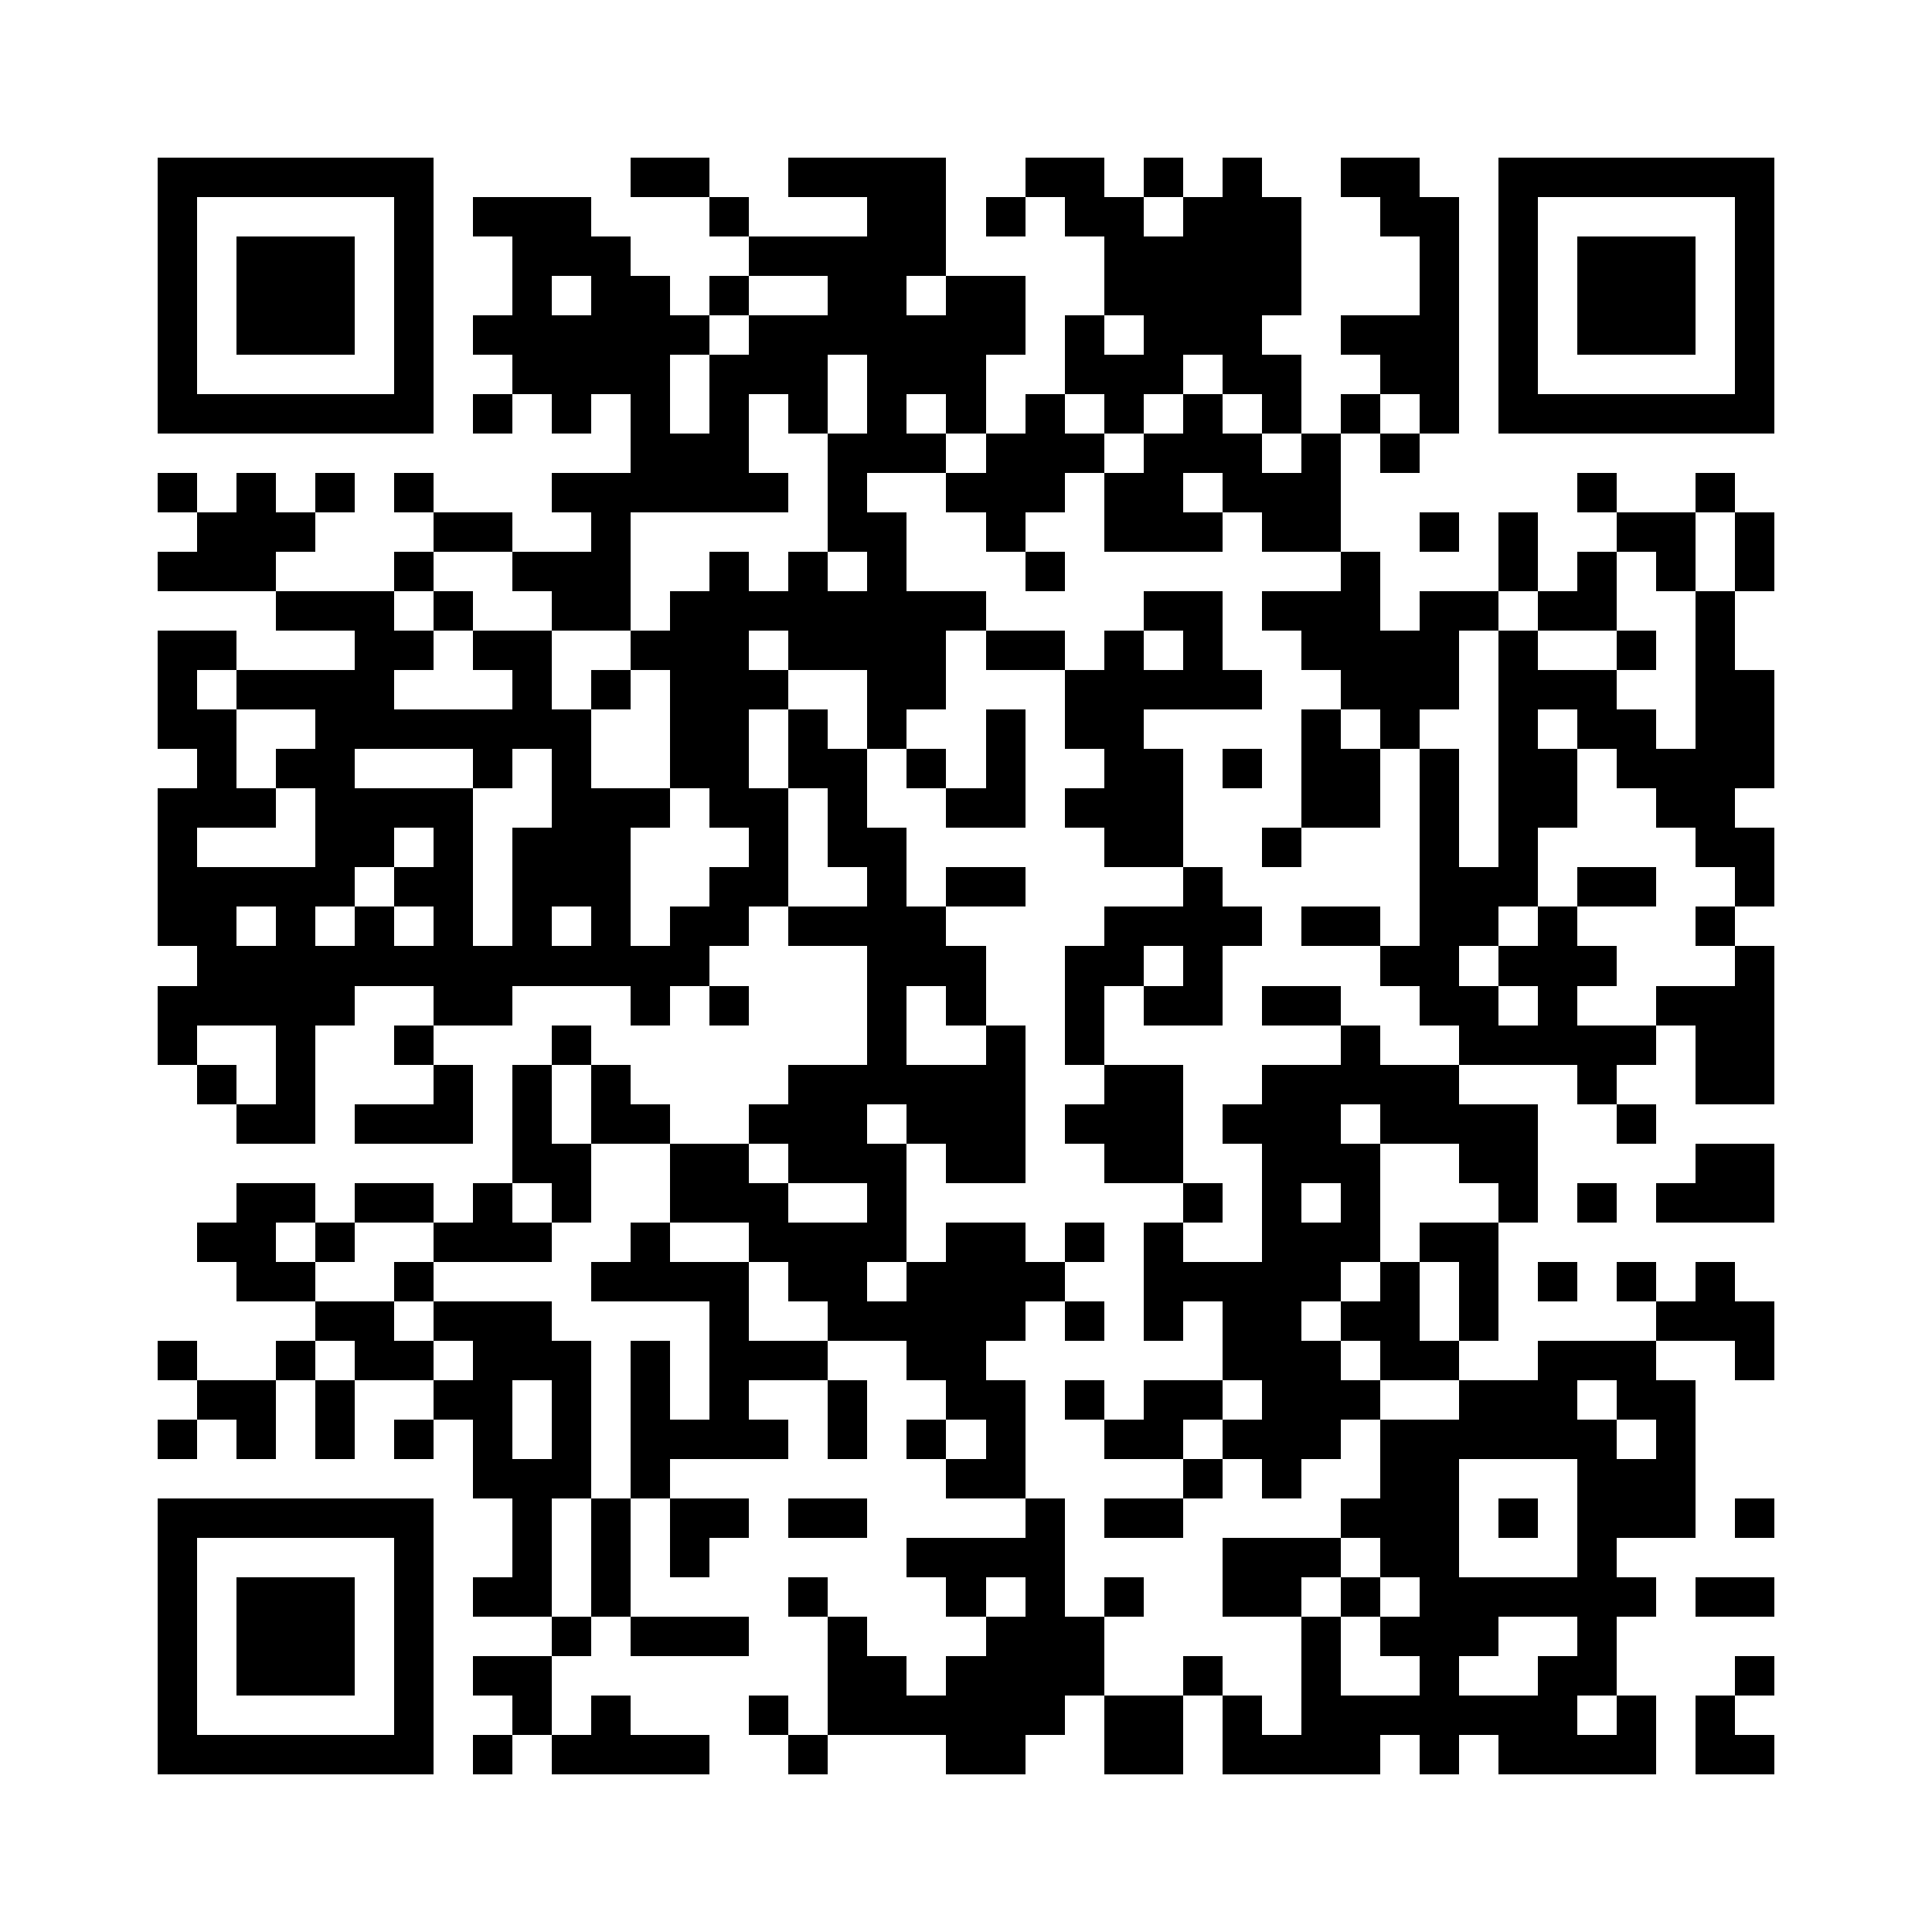
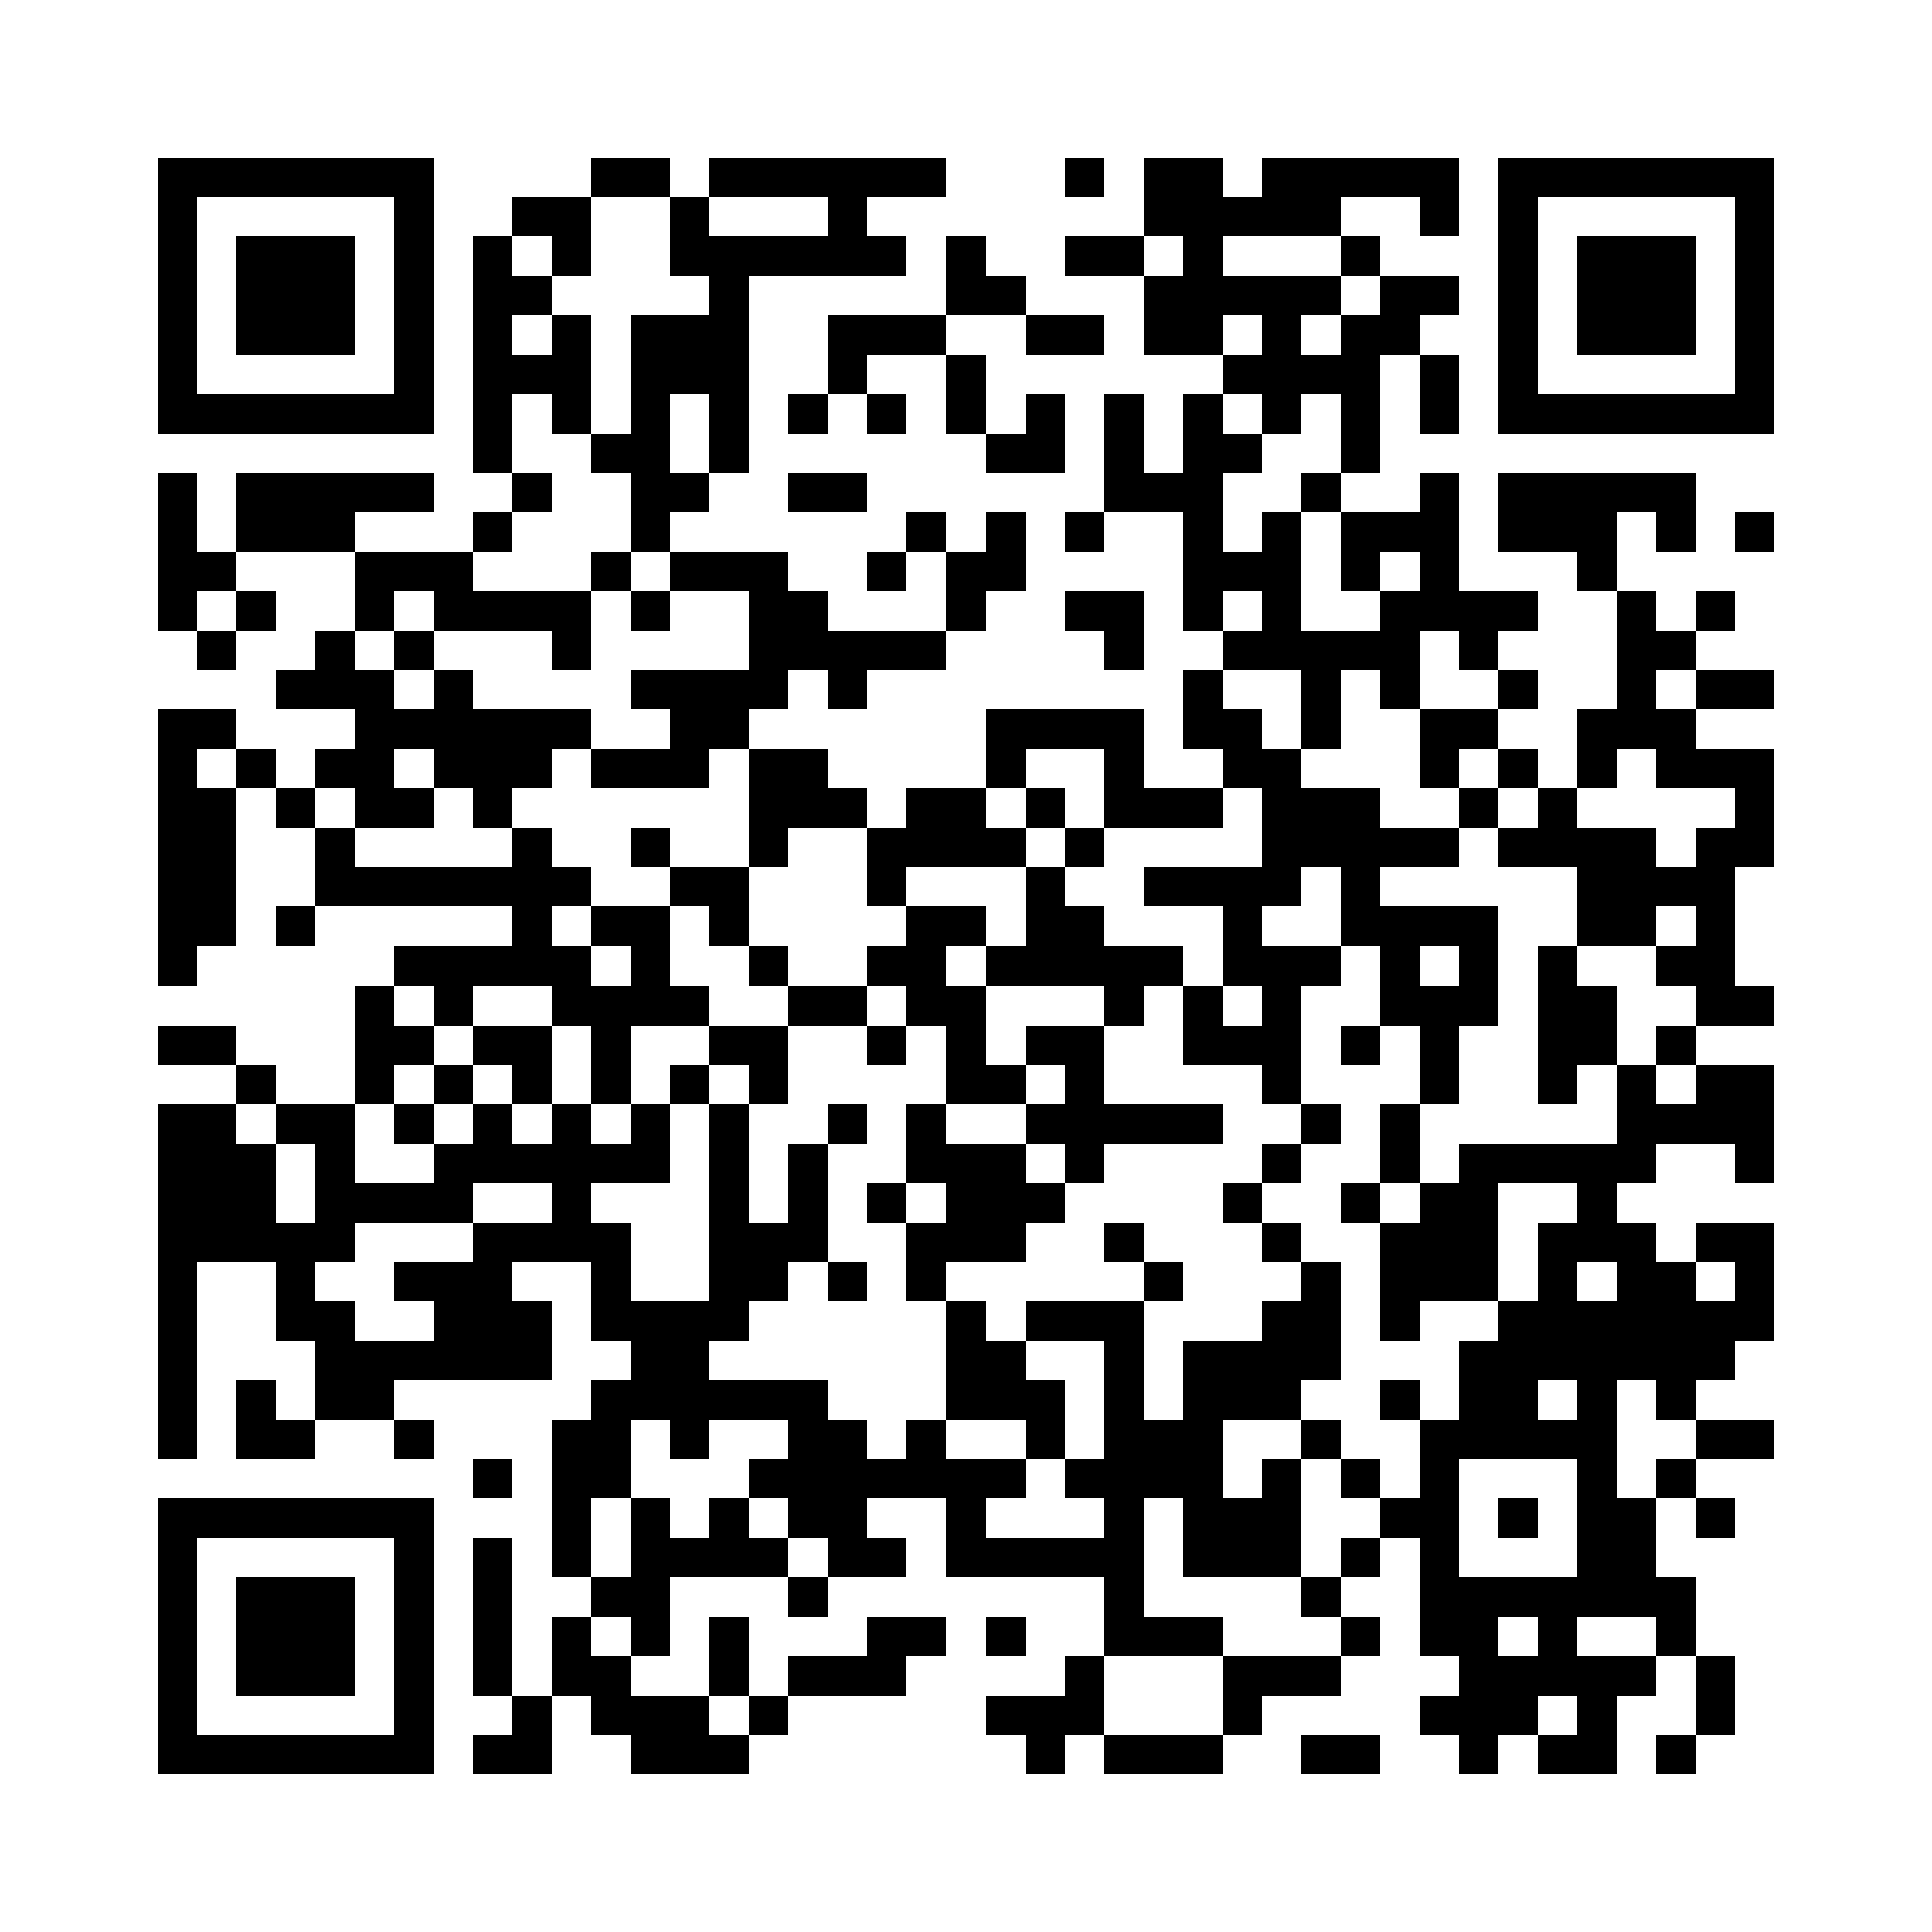
<svg xmlns="http://www.w3.org/2000/svg" viewBox="0 0 49 49" shape-rendering="crispEdges">
  <path fill="#ffffff" d="M0 0h49v49H0z" />
-   <path stroke="#000000" d="M4 4.5h7m5 0h2m2 0h4m2 0h2m1 0h1m1 0h1m2 0h2m2 0h7M4 5.5h1m5 0h1m1 0h3m3 0h1m3 0h2m1 0h1m1 0h2m1 0h3m2 0h2m1 0h1m5 0h1M4 6.5h1m1 0h3m1 0h1m2 0h3m3 0h5m4 0h5m3 0h1m1 0h1m1 0h3m1 0h1M4 7.5h1m1 0h3m1 0h1m2 0h1m1 0h2m1 0h1m2 0h2m1 0h2m2 0h5m3 0h1m1 0h1m1 0h3m1 0h1M4 8.5h1m1 0h3m1 0h1m1 0h6m1 0h7m1 0h1m1 0h3m2 0h3m1 0h1m1 0h3m1 0h1M4 9.5h1m5 0h1m2 0h4m1 0h3m1 0h3m2 0h3m1 0h2m2 0h2m1 0h1m5 0h1M4 10.5h7m1 0h1m1 0h1m1 0h1m1 0h1m1 0h1m1 0h1m1 0h1m1 0h1m1 0h1m1 0h1m1 0h1m1 0h1m1 0h1m1 0h7M16 11.5h3m2 0h3m1 0h3m1 0h3m1 0h1m1 0h1M4 12.5h1m1 0h1m1 0h1m1 0h1m3 0h6m1 0h1m2 0h3m1 0h2m1 0h3m6 0h1m2 0h1M5 13.5h3m3 0h2m2 0h1m5 0h2m2 0h1m2 0h3m1 0h2m2 0h1m1 0h1m2 0h2m1 0h1M4 14.5h3m3 0h1m2 0h3m2 0h1m1 0h1m1 0h1m3 0h1m7 0h1m3 0h1m1 0h1m1 0h1m1 0h1M7 15.5h3m1 0h1m2 0h2m1 0h8m4 0h2m1 0h3m1 0h2m1 0h2m2 0h1M4 16.5h2m3 0h2m1 0h2m2 0h3m1 0h4m1 0h2m1 0h1m1 0h1m2 0h4m1 0h1m2 0h1m1 0h1M4 17.5h1m1 0h4m3 0h1m1 0h1m1 0h3m2 0h2m3 0h5m2 0h3m1 0h3m2 0h2M4 18.5h2m2 0h7m2 0h2m1 0h1m1 0h1m2 0h1m1 0h2m4 0h1m1 0h1m2 0h1m1 0h2m1 0h2M5 19.5h1m1 0h2m3 0h1m1 0h1m2 0h2m1 0h2m1 0h1m1 0h1m2 0h2m1 0h1m1 0h2m1 0h1m1 0h2m1 0h4M4 20.5h3m1 0h4m2 0h3m1 0h2m1 0h1m2 0h2m1 0h3m3 0h2m1 0h1m1 0h2m2 0h2M4 21.5h1m3 0h2m1 0h1m1 0h3m3 0h1m1 0h2m5 0h2m2 0h1m3 0h1m1 0h1m4 0h2M4 22.5h5m1 0h2m1 0h3m2 0h2m2 0h1m1 0h2m4 0h1m5 0h3m1 0h2m2 0h1M4 23.5h2m1 0h1m1 0h1m1 0h1m1 0h1m1 0h1m1 0h2m1 0h4m4 0h4m1 0h2m1 0h2m1 0h1m3 0h1M5 24.5h13m4 0h3m2 0h2m1 0h1m4 0h2m1 0h3m3 0h1M4 25.5h5m2 0h2m3 0h1m1 0h1m3 0h1m1 0h1m2 0h1m1 0h2m1 0h2m2 0h2m1 0h1m2 0h3M4 26.5h1m2 0h1m2 0h1m3 0h1m7 0h1m2 0h1m1 0h1m6 0h1m2 0h5m1 0h2M5 27.5h1m1 0h1m3 0h1m1 0h1m1 0h1m4 0h6m2 0h2m2 0h5m3 0h1m2 0h2M6 28.5h2m1 0h3m1 0h1m1 0h2m2 0h3m1 0h3m1 0h3m1 0h3m1 0h4m2 0h1M13 29.5h2m2 0h2m1 0h3m1 0h2m2 0h2m2 0h3m2 0h2m4 0h2M6 30.5h2m1 0h2m1 0h1m1 0h1m2 0h3m2 0h1m7 0h1m1 0h1m1 0h1m3 0h1m1 0h1m1 0h3M5 31.5h2m1 0h1m2 0h3m2 0h1m2 0h4m1 0h2m1 0h1m1 0h1m2 0h3m1 0h2M6 32.5h2m2 0h1m4 0h4m1 0h2m1 0h4m2 0h5m1 0h1m1 0h1m1 0h1m1 0h1m1 0h1M8 33.5h2m1 0h3m4 0h1m2 0h5m1 0h1m1 0h1m1 0h2m1 0h2m1 0h1m4 0h3M4 34.5h1m2 0h1m1 0h2m1 0h3m1 0h1m1 0h3m2 0h2m6 0h3m1 0h2m2 0h3m2 0h1M5 35.5h2m1 0h1m2 0h2m1 0h1m1 0h1m1 0h1m2 0h1m2 0h2m1 0h1m1 0h2m1 0h3m2 0h3m1 0h2M4 36.5h1m1 0h1m1 0h1m1 0h1m1 0h1m1 0h1m1 0h4m1 0h1m1 0h1m1 0h1m2 0h2m1 0h3m1 0h6m1 0h1M12 37.5h3m1 0h1m7 0h2m4 0h1m1 0h1m2 0h2m3 0h3M4 38.5h7m2 0h1m1 0h1m1 0h2m1 0h2m4 0h1m1 0h2m4 0h3m1 0h1m1 0h3m1 0h1M4 39.5h1m5 0h1m2 0h1m1 0h1m1 0h1m5 0h4m4 0h3m1 0h2m3 0h1M4 40.5h1m1 0h3m1 0h1m1 0h2m1 0h1m4 0h1m3 0h1m1 0h1m1 0h1m2 0h2m1 0h1m1 0h6m1 0h2M4 41.5h1m1 0h3m1 0h1m3 0h1m1 0h3m2 0h1m3 0h3m5 0h1m1 0h3m2 0h1M4 42.5h1m1 0h3m1 0h1m1 0h2m7 0h2m1 0h4m2 0h1m2 0h1m2 0h1m2 0h2m3 0h1M4 43.5h1m5 0h1m2 0h1m1 0h1m3 0h1m1 0h6m1 0h2m1 0h1m1 0h7m1 0h1m1 0h1M4 44.5h7m1 0h1m1 0h4m2 0h1m3 0h2m2 0h2m1 0h4m1 0h1m1 0h4m1 0h2" />
+   <path stroke="#000000" d="M4 4.5h7m4 0h2m1 0h6m3 0h1m1 0h2m1 0h5m1 0h7M4 5.5h1m5 0h1m2 0h2m2 0h1m3 0h1m7 0h5m2 0h1m1 0h1m5 0h1M4 6.5h1m1 0h3m1 0h1m1 0h1m1 0h1m2 0h6m1 0h1m2 0h2m1 0h1m3 0h1m3 0h1m1 0h3m1 0h1M4 7.5h1m1 0h3m1 0h1m1 0h2m4 0h1m5 0h2m3 0h5m1 0h2m1 0h1m1 0h3m1 0h1M4 8.5h1m1 0h3m1 0h1m1 0h1m1 0h1m1 0h3m2 0h3m2 0h2m1 0h2m1 0h1m1 0h2m2 0h1m1 0h3m1 0h1M4 9.5h1m5 0h1m1 0h3m1 0h3m2 0h1m2 0h1m6 0h4m1 0h1m1 0h1m5 0h1M4 10.5h7m1 0h1m1 0h1m1 0h1m1 0h1m1 0h1m1 0h1m1 0h1m1 0h1m1 0h1m1 0h1m1 0h1m1 0h1m1 0h1m1 0h7M12 11.5h1m2 0h2m1 0h1m6 0h2m1 0h1m1 0h2m2 0h1M4 12.5h1m1 0h5m2 0h1m2 0h2m2 0h2m6 0h3m2 0h1m2 0h1m1 0h5M4 13.5h1m1 0h3m3 0h1m3 0h1m6 0h1m1 0h1m1 0h1m2 0h1m1 0h1m1 0h3m1 0h3m1 0h1m1 0h1M4 14.5h2m3 0h3m3 0h1m1 0h3m2 0h1m1 0h2m4 0h3m1 0h1m1 0h1m3 0h1M4 15.5h1m1 0h1m2 0h1m1 0h4m1 0h1m2 0h2m3 0h1m2 0h2m1 0h1m1 0h1m2 0h4m2 0h1m1 0h1M5 16.5h1m2 0h1m1 0h1m3 0h1m4 0h5m4 0h1m2 0h5m1 0h1m3 0h2M7 17.5h3m1 0h1m4 0h4m1 0h1m8 0h1m2 0h1m1 0h1m2 0h1m2 0h1m1 0h2M4 18.5h2m3 0h6m2 0h2m6 0h4m1 0h2m1 0h1m2 0h2m2 0h3M4 19.5h1m1 0h1m1 0h2m1 0h3m1 0h3m1 0h2m4 0h1m2 0h1m2 0h2m3 0h1m1 0h1m1 0h1m1 0h3M4 20.5h2m1 0h1m1 0h2m1 0h1m6 0h3m1 0h2m1 0h1m1 0h3m1 0h3m2 0h1m1 0h1m4 0h1M4 21.5h2m2 0h1m4 0h1m2 0h1m2 0h1m2 0h4m1 0h1m4 0h5m1 0h4m1 0h2M4 22.5h2m2 0h7m2 0h2m3 0h1m3 0h1m2 0h4m1 0h1m5 0h4M4 23.5h2m1 0h1m5 0h1m1 0h2m1 0h1m4 0h2m1 0h2m3 0h1m2 0h4m2 0h2m1 0h1M4 24.5h1m5 0h5m1 0h1m2 0h1m2 0h2m1 0h5m1 0h3m1 0h1m1 0h1m1 0h1m2 0h2M9 25.5h1m1 0h1m2 0h4m2 0h2m1 0h2m3 0h1m1 0h1m1 0h1m2 0h3m1 0h2m2 0h2M4 26.5h2m3 0h2m1 0h2m1 0h1m2 0h2m2 0h1m1 0h1m1 0h2m2 0h3m1 0h1m1 0h1m2 0h2m1 0h1M6 27.5h1m2 0h1m1 0h1m1 0h1m1 0h1m1 0h1m1 0h1m4 0h2m1 0h1m4 0h1m3 0h1m2 0h1m1 0h1m1 0h2M4 28.5h2m1 0h2m1 0h1m1 0h1m1 0h1m1 0h1m1 0h1m2 0h1m1 0h1m2 0h5m2 0h1m1 0h1m5 0h4M4 29.5h3m1 0h1m2 0h6m1 0h1m1 0h1m2 0h3m1 0h1m4 0h1m2 0h1m1 0h5m2 0h1M4 30.5h3m1 0h4m2 0h1m3 0h1m1 0h1m1 0h1m1 0h3m4 0h1m2 0h1m1 0h2m2 0h1M4 31.5h5m3 0h4m2 0h3m2 0h3m2 0h1m3 0h1m2 0h3m1 0h3m1 0h2M4 32.5h1m2 0h1m2 0h3m2 0h1m2 0h2m1 0h1m1 0h1m5 0h1m3 0h1m1 0h3m1 0h1m1 0h2m1 0h1M4 33.5h1m2 0h2m2 0h3m1 0h4m5 0h1m1 0h3m3 0h2m1 0h1m2 0h7M4 34.5h1m3 0h6m2 0h2m6 0h2m2 0h1m1 0h4m3 0h7M4 35.5h1m1 0h1m1 0h2m5 0h6m3 0h3m1 0h1m1 0h3m2 0h1m1 0h2m1 0h1m1 0h1M4 36.5h1m1 0h2m2 0h1m3 0h2m1 0h1m2 0h2m1 0h1m2 0h1m1 0h3m2 0h1m2 0h5m2 0h2M12 37.5h1m1 0h2m3 0h7m1 0h4m1 0h1m1 0h1m1 0h1m3 0h1m1 0h1M4 38.5h7m3 0h1m1 0h1m1 0h1m1 0h2m2 0h1m3 0h1m1 0h3m2 0h2m1 0h1m1 0h2m1 0h1M4 39.5h1m5 0h1m1 0h1m1 0h1m1 0h4m1 0h2m1 0h5m1 0h3m1 0h1m1 0h1m3 0h2M4 40.5h1m1 0h3m1 0h1m1 0h1m2 0h2m3 0h1m7 0h1m4 0h1m2 0h7M4 41.5h1m1 0h3m1 0h1m1 0h1m1 0h1m1 0h1m1 0h1m3 0h2m1 0h1m2 0h3m3 0h1m1 0h2m1 0h1m2 0h1M4 42.5h1m1 0h3m1 0h1m1 0h1m1 0h2m2 0h1m1 0h3m4 0h1m3 0h3m3 0h5m1 0h1M4 43.5h1m5 0h1m2 0h1m1 0h3m1 0h1m5 0h3m3 0h1m4 0h3m1 0h1m2 0h1M4 44.5h7m1 0h2m2 0h3m7 0h1m1 0h3m2 0h2m2 0h1m1 0h2m1 0h1" />
</svg>
